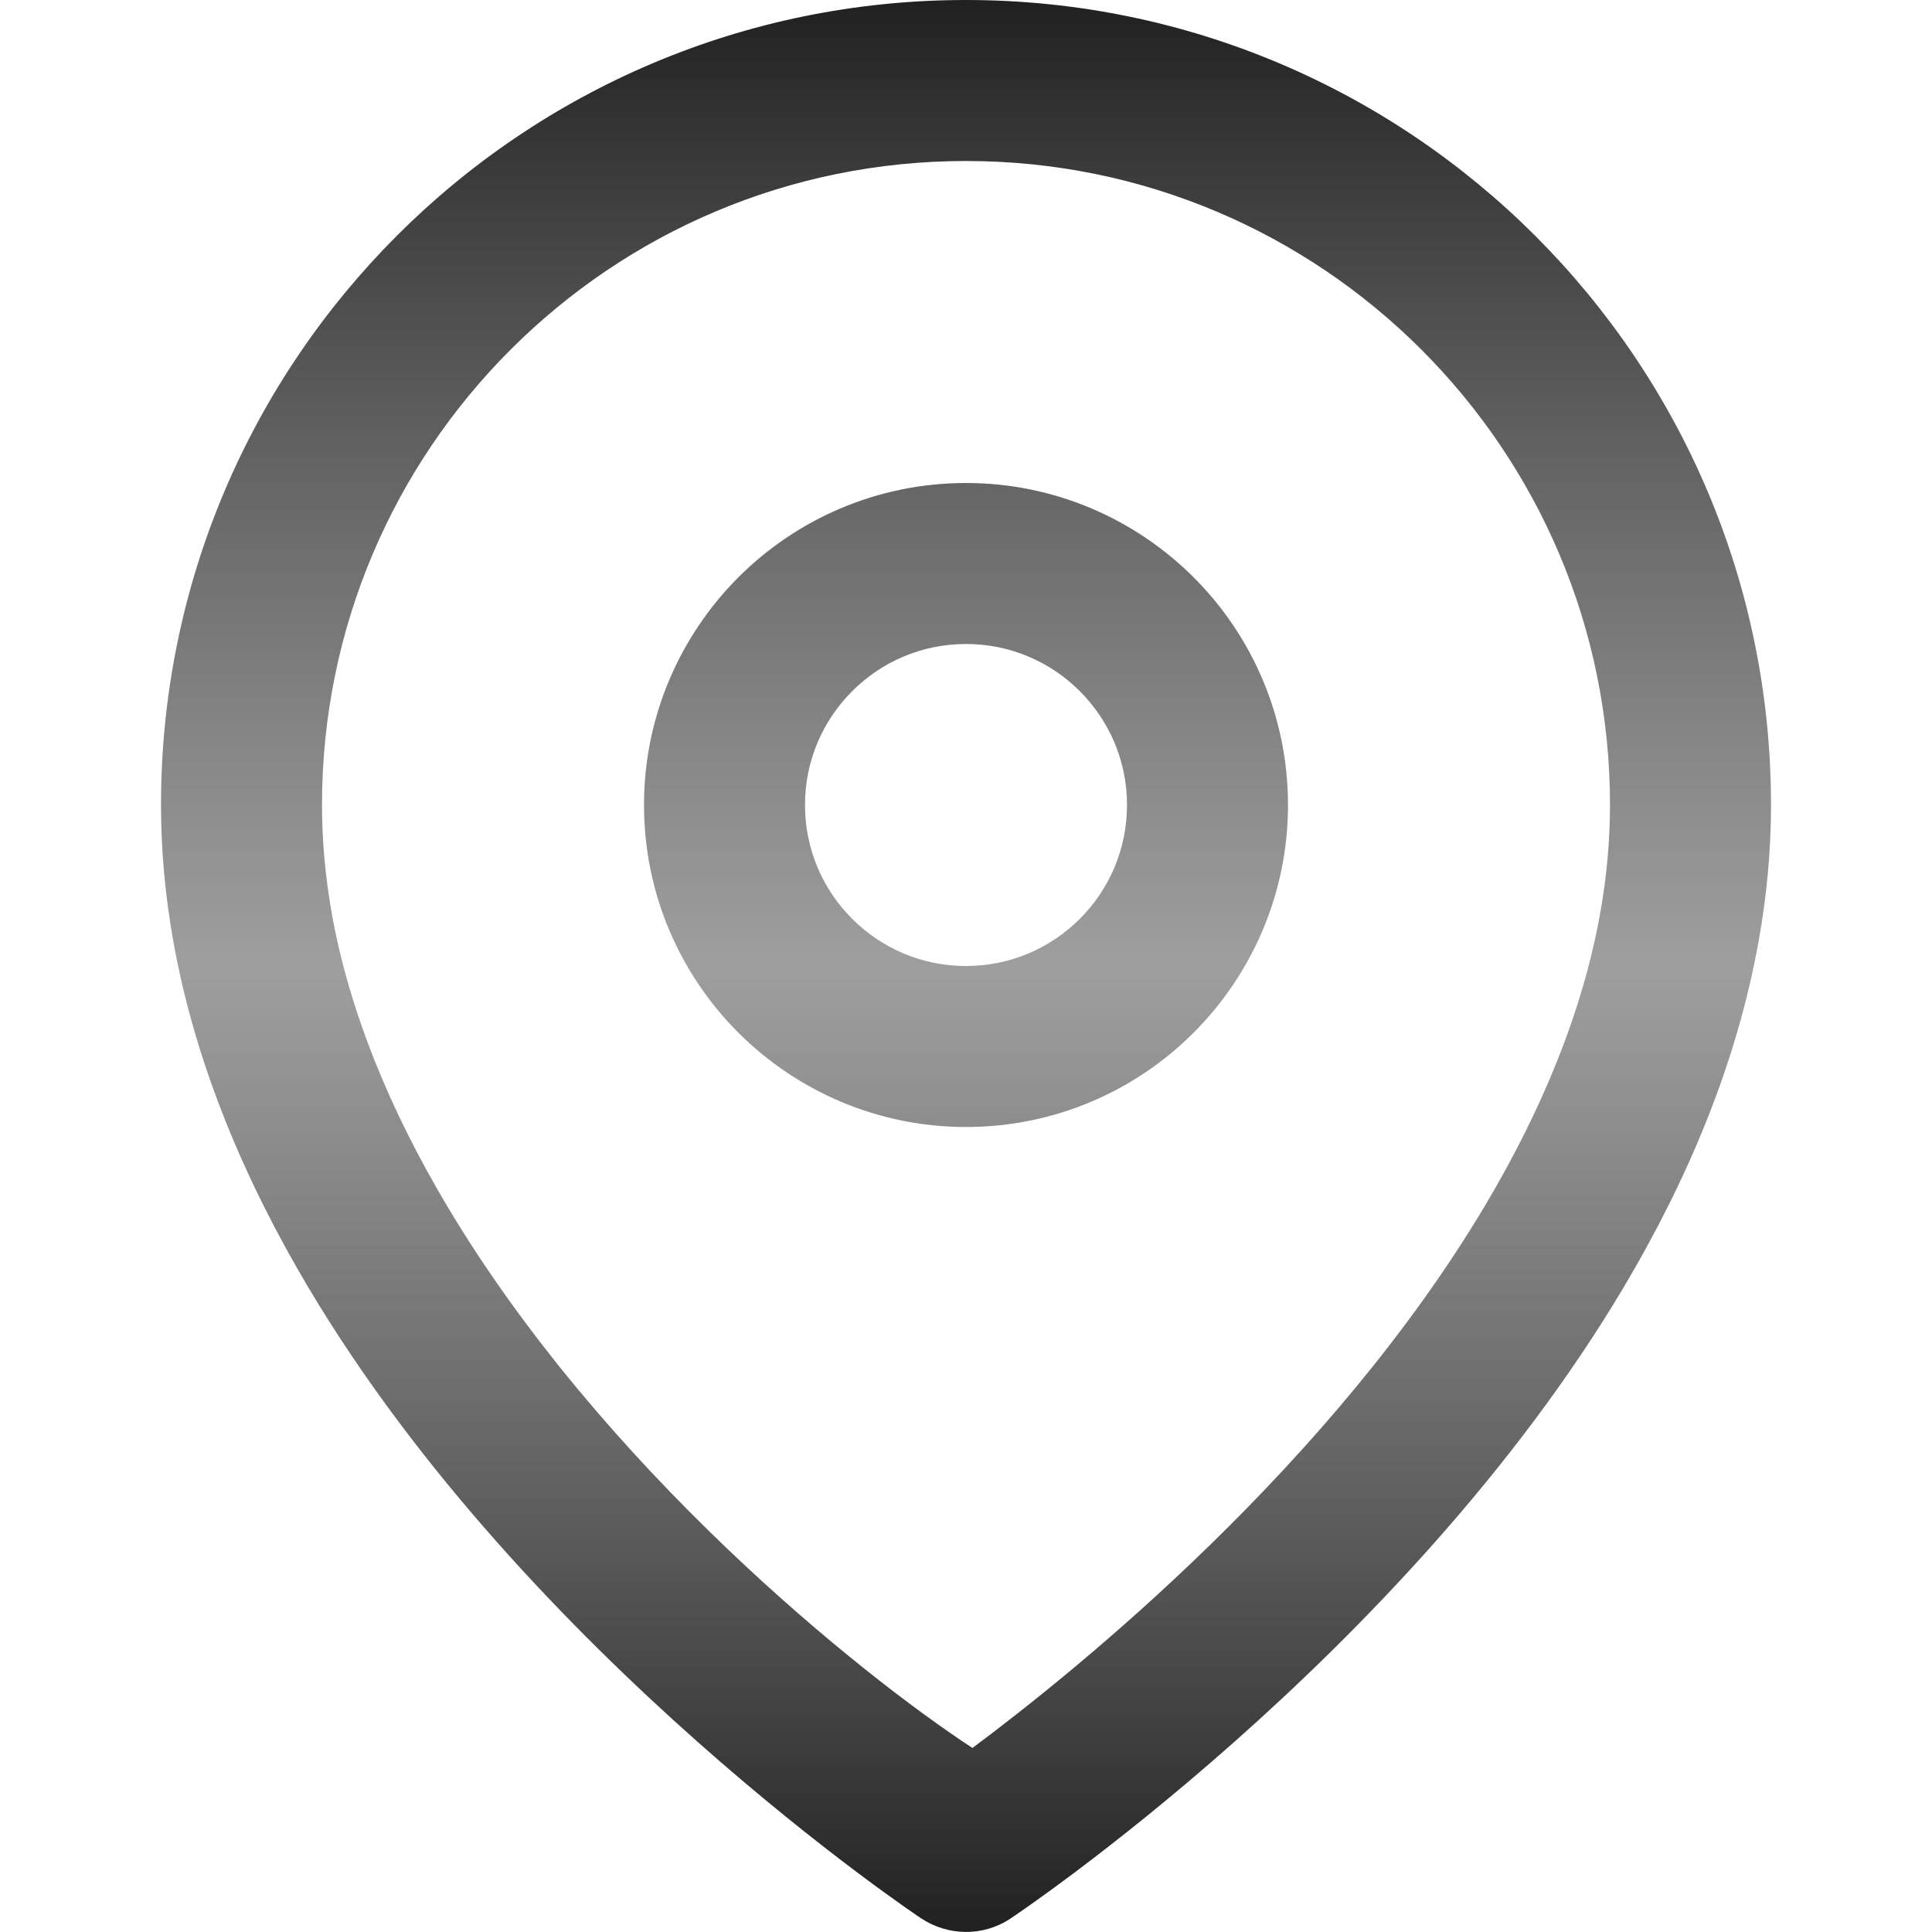
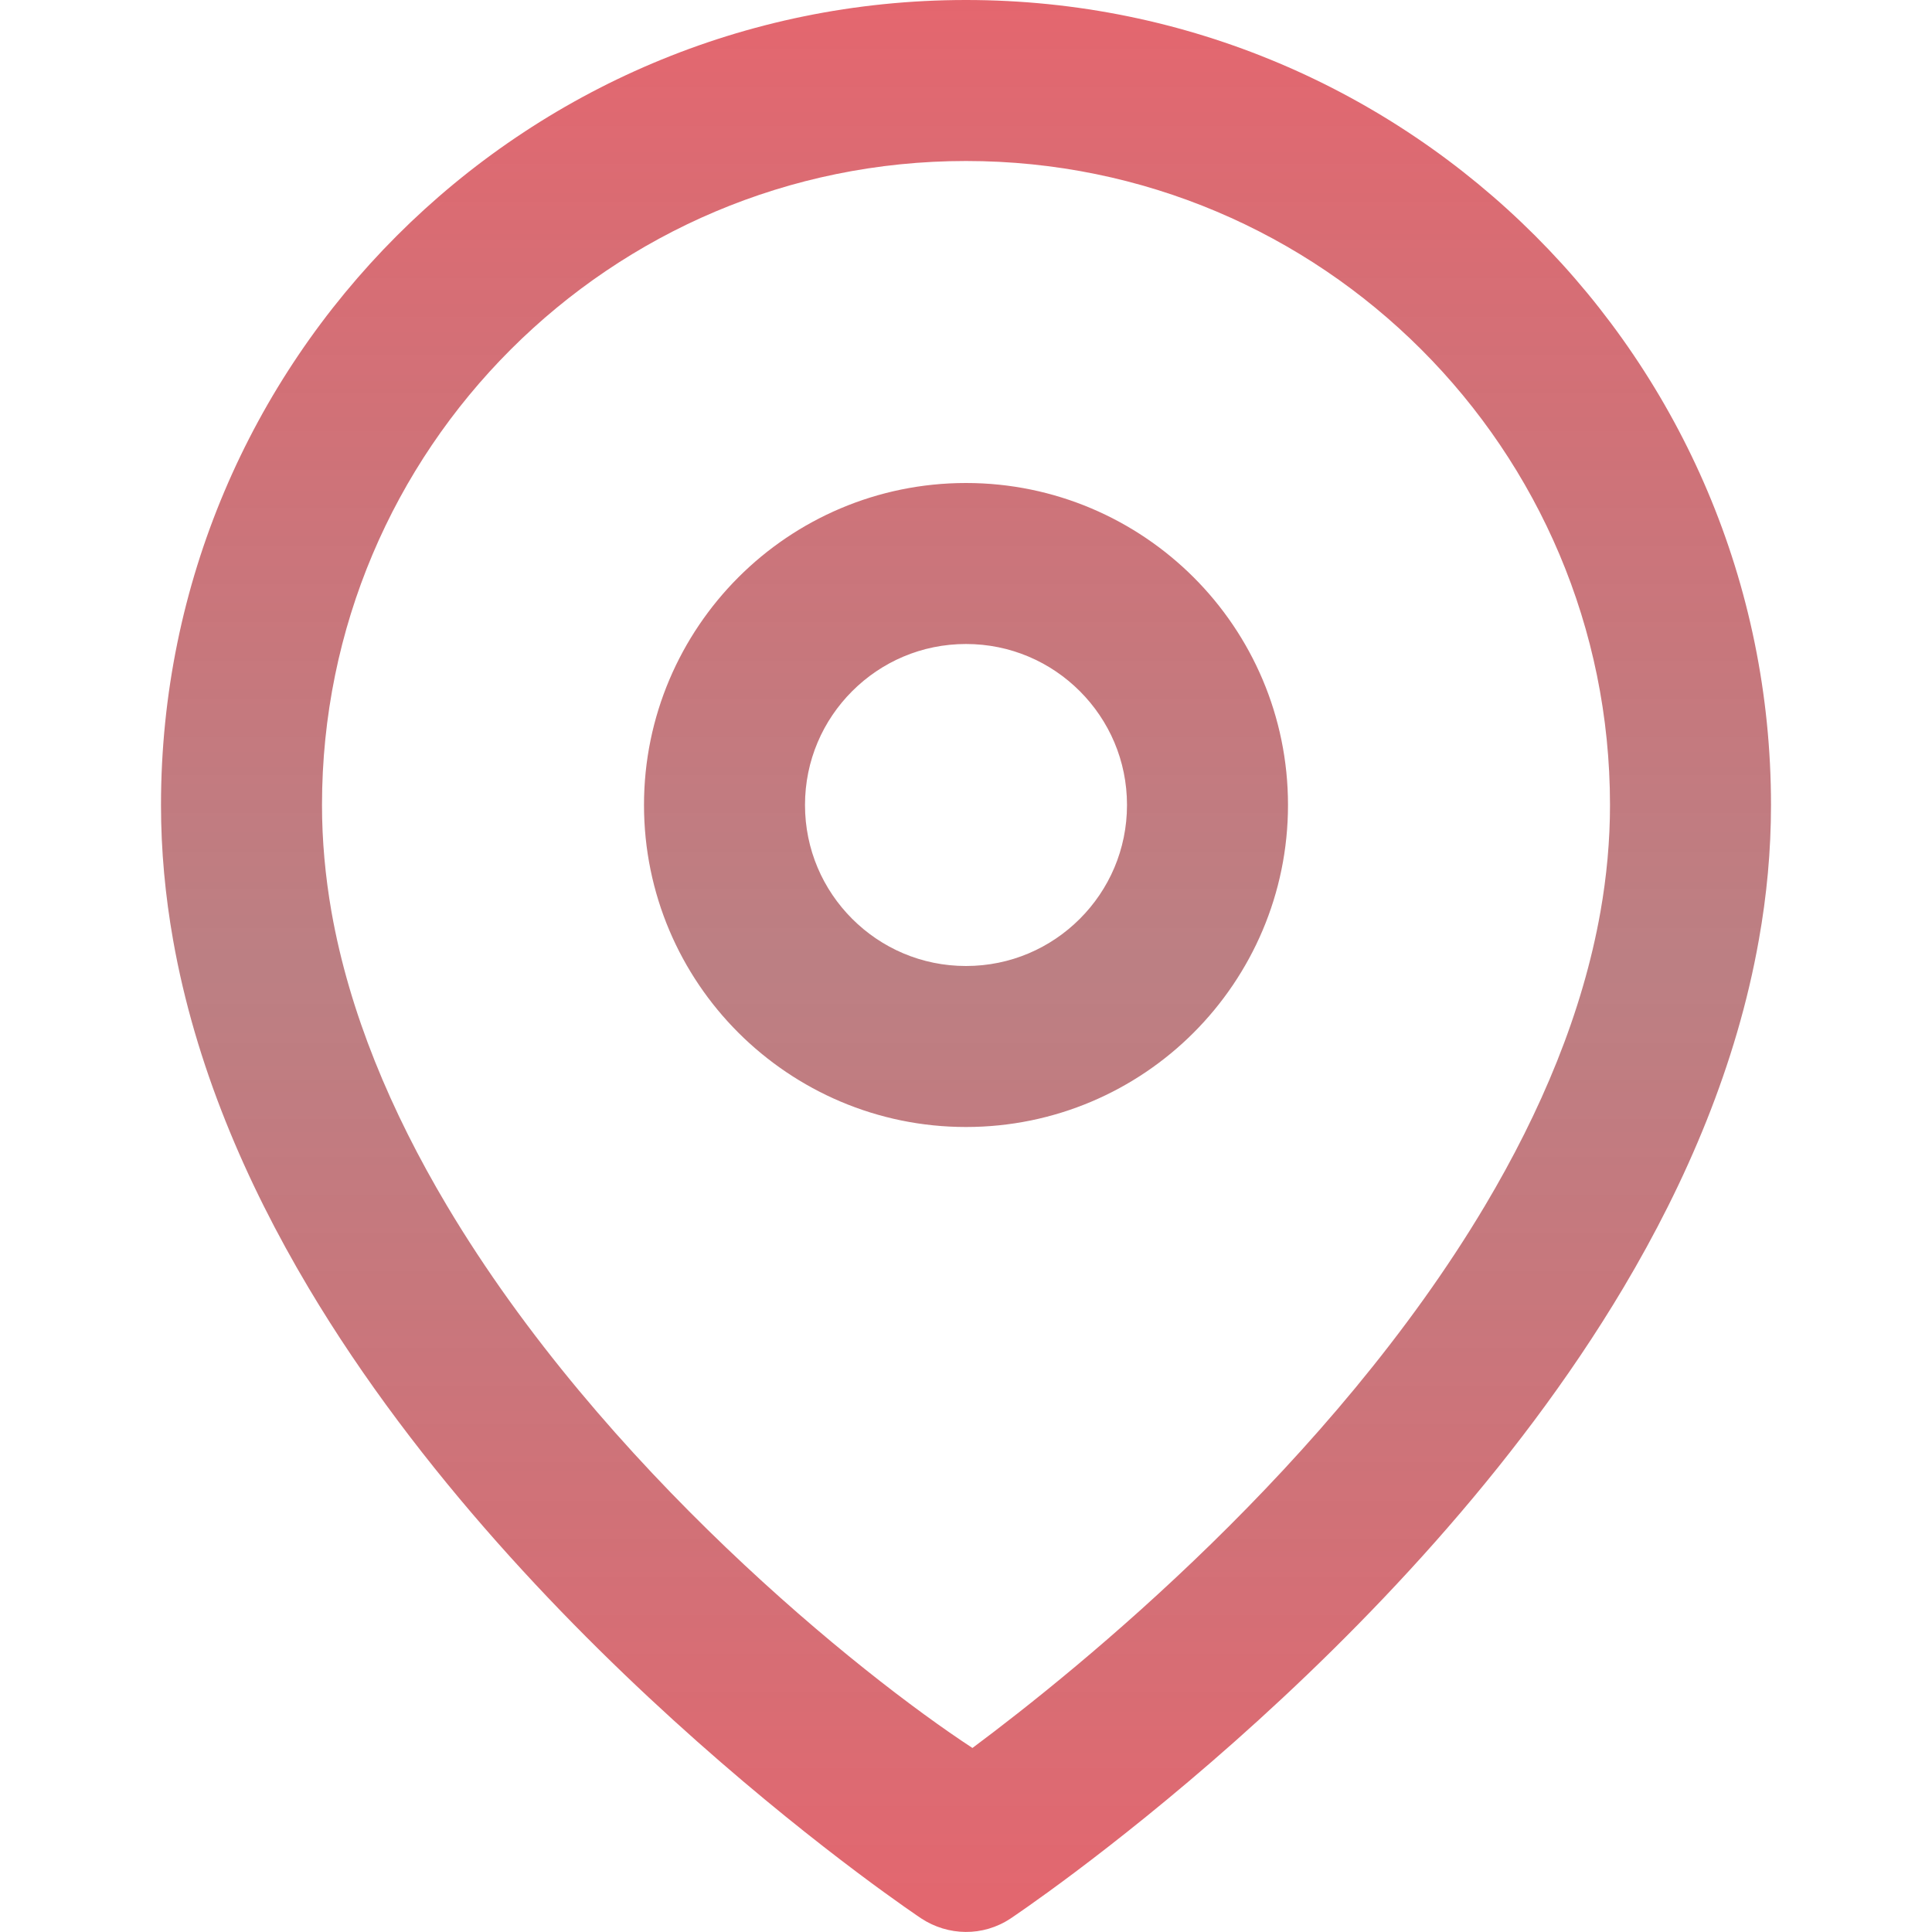
<svg xmlns="http://www.w3.org/2000/svg" version="1.1" width="20" height="20" viewBox="0 0 24 24">
  <linearGradient id="gradient1" x1="0%" y1="0%" x2="0%" y2="100%">
-     <stop offset="0%" style="stop-color: #1f1f1f; stop-opacity: 1" />
-     <stop offset="50%" style="stop-color: #757575; stop-opacity: .7" />
-     <stop offset="100%" style="stop-color: #1f1f1f; stop-opacity: 1" />
+     <stop offset="0%" style="stop-color: #d3000e; stop-opacity: .6" />
+     <stop offset="50%" style="stop-color: #790008; stop-opacity: .5" />
+     <stop offset="100%" style="stop-color: #d3000e; stop-opacity: .6" />
  </linearGradient>
  <path fill="url(#gradient1)" d="M22 10c0-2.761-1.12-5.263-2.929-7.071s-4.31-2.929-7.071-2.929-5.263 1.12-7.071 2.929-2.929 4.31-2.929 7.071c0 0.569 0.053 1.128 0.15 1.676 0.274 1.548 0.899 3.004 1.682 4.32 2.732 4.591 7.613 7.836 7.613 7.836 0.331 0.217 0.765 0.229 1.109 0 0 0 4.882-3.245 7.613-7.836 0.783-1.316 1.408-2.772 1.682-4.32 0.098-0.548 0.151-1.107 0.151-1.676zM20 10c0 0.444-0.041 0.887-0.119 1.328-0.221 1.25-0.737 2.478-1.432 3.646-1.912 3.214-5.036 5.747-6.369 6.74-1.398-0.916-4.588-3.477-6.53-6.74-0.695-1.168-1.211-2.396-1.432-3.646-0.077-0.441-0.118-0.884-0.118-1.328 0-2.209 0.894-4.208 2.343-5.657s3.448-2.343 5.657-2.343 4.208 0.894 5.657 2.343 2.343 3.448 2.343 5.657zM16 10c0-1.104-0.449-2.106-1.172-2.828s-1.724-1.172-2.828-1.172-2.106 0.449-2.828 1.172-1.172 1.724-1.172 2.828 0.449 2.106 1.172 2.828 1.724 1.172 2.828 1.172 2.106-0.449 2.828-1.172 1.172-1.724 1.172-2.828zM14 10c0 0.553-0.223 1.051-0.586 1.414s-0.861 0.586-1.414 0.586-1.051-0.223-1.414-0.586-0.586-0.861-0.586-1.414 0.223-1.051 0.586-1.414 0.861-0.586 1.414-0.586 1.051 0.223 1.414 0.586 0.586 0.861 0.586 1.414z" />
</svg>
